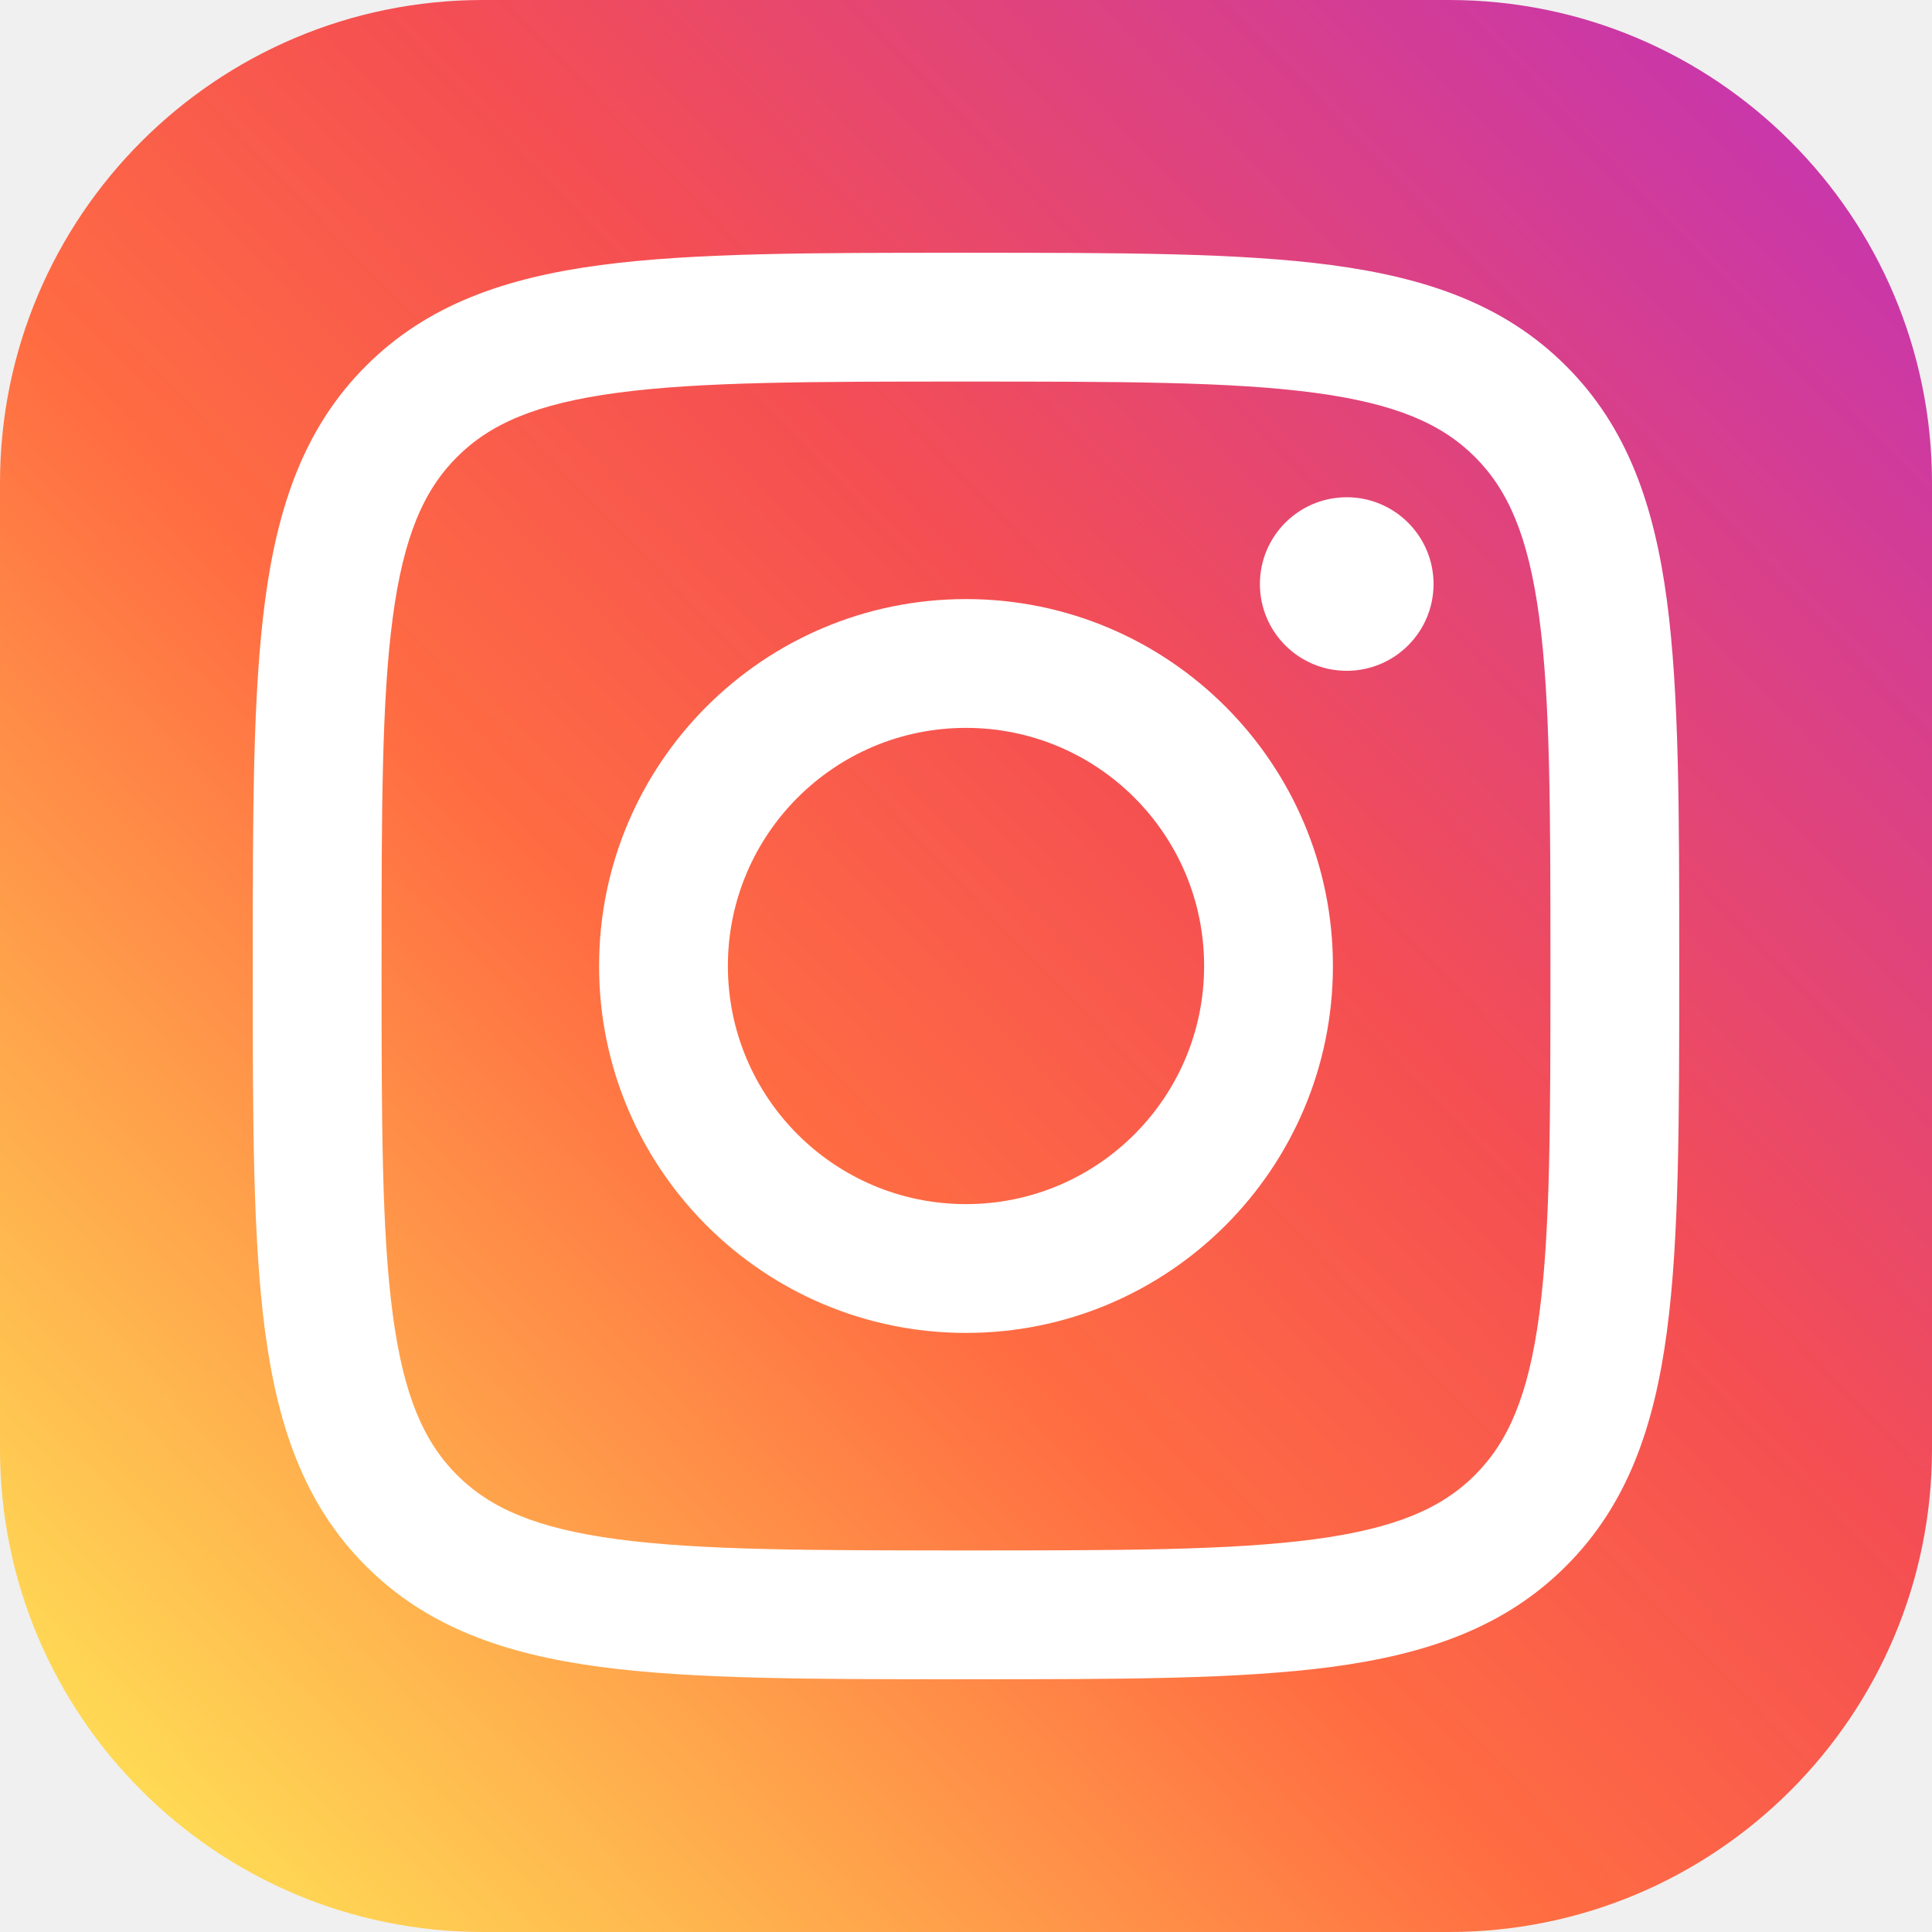
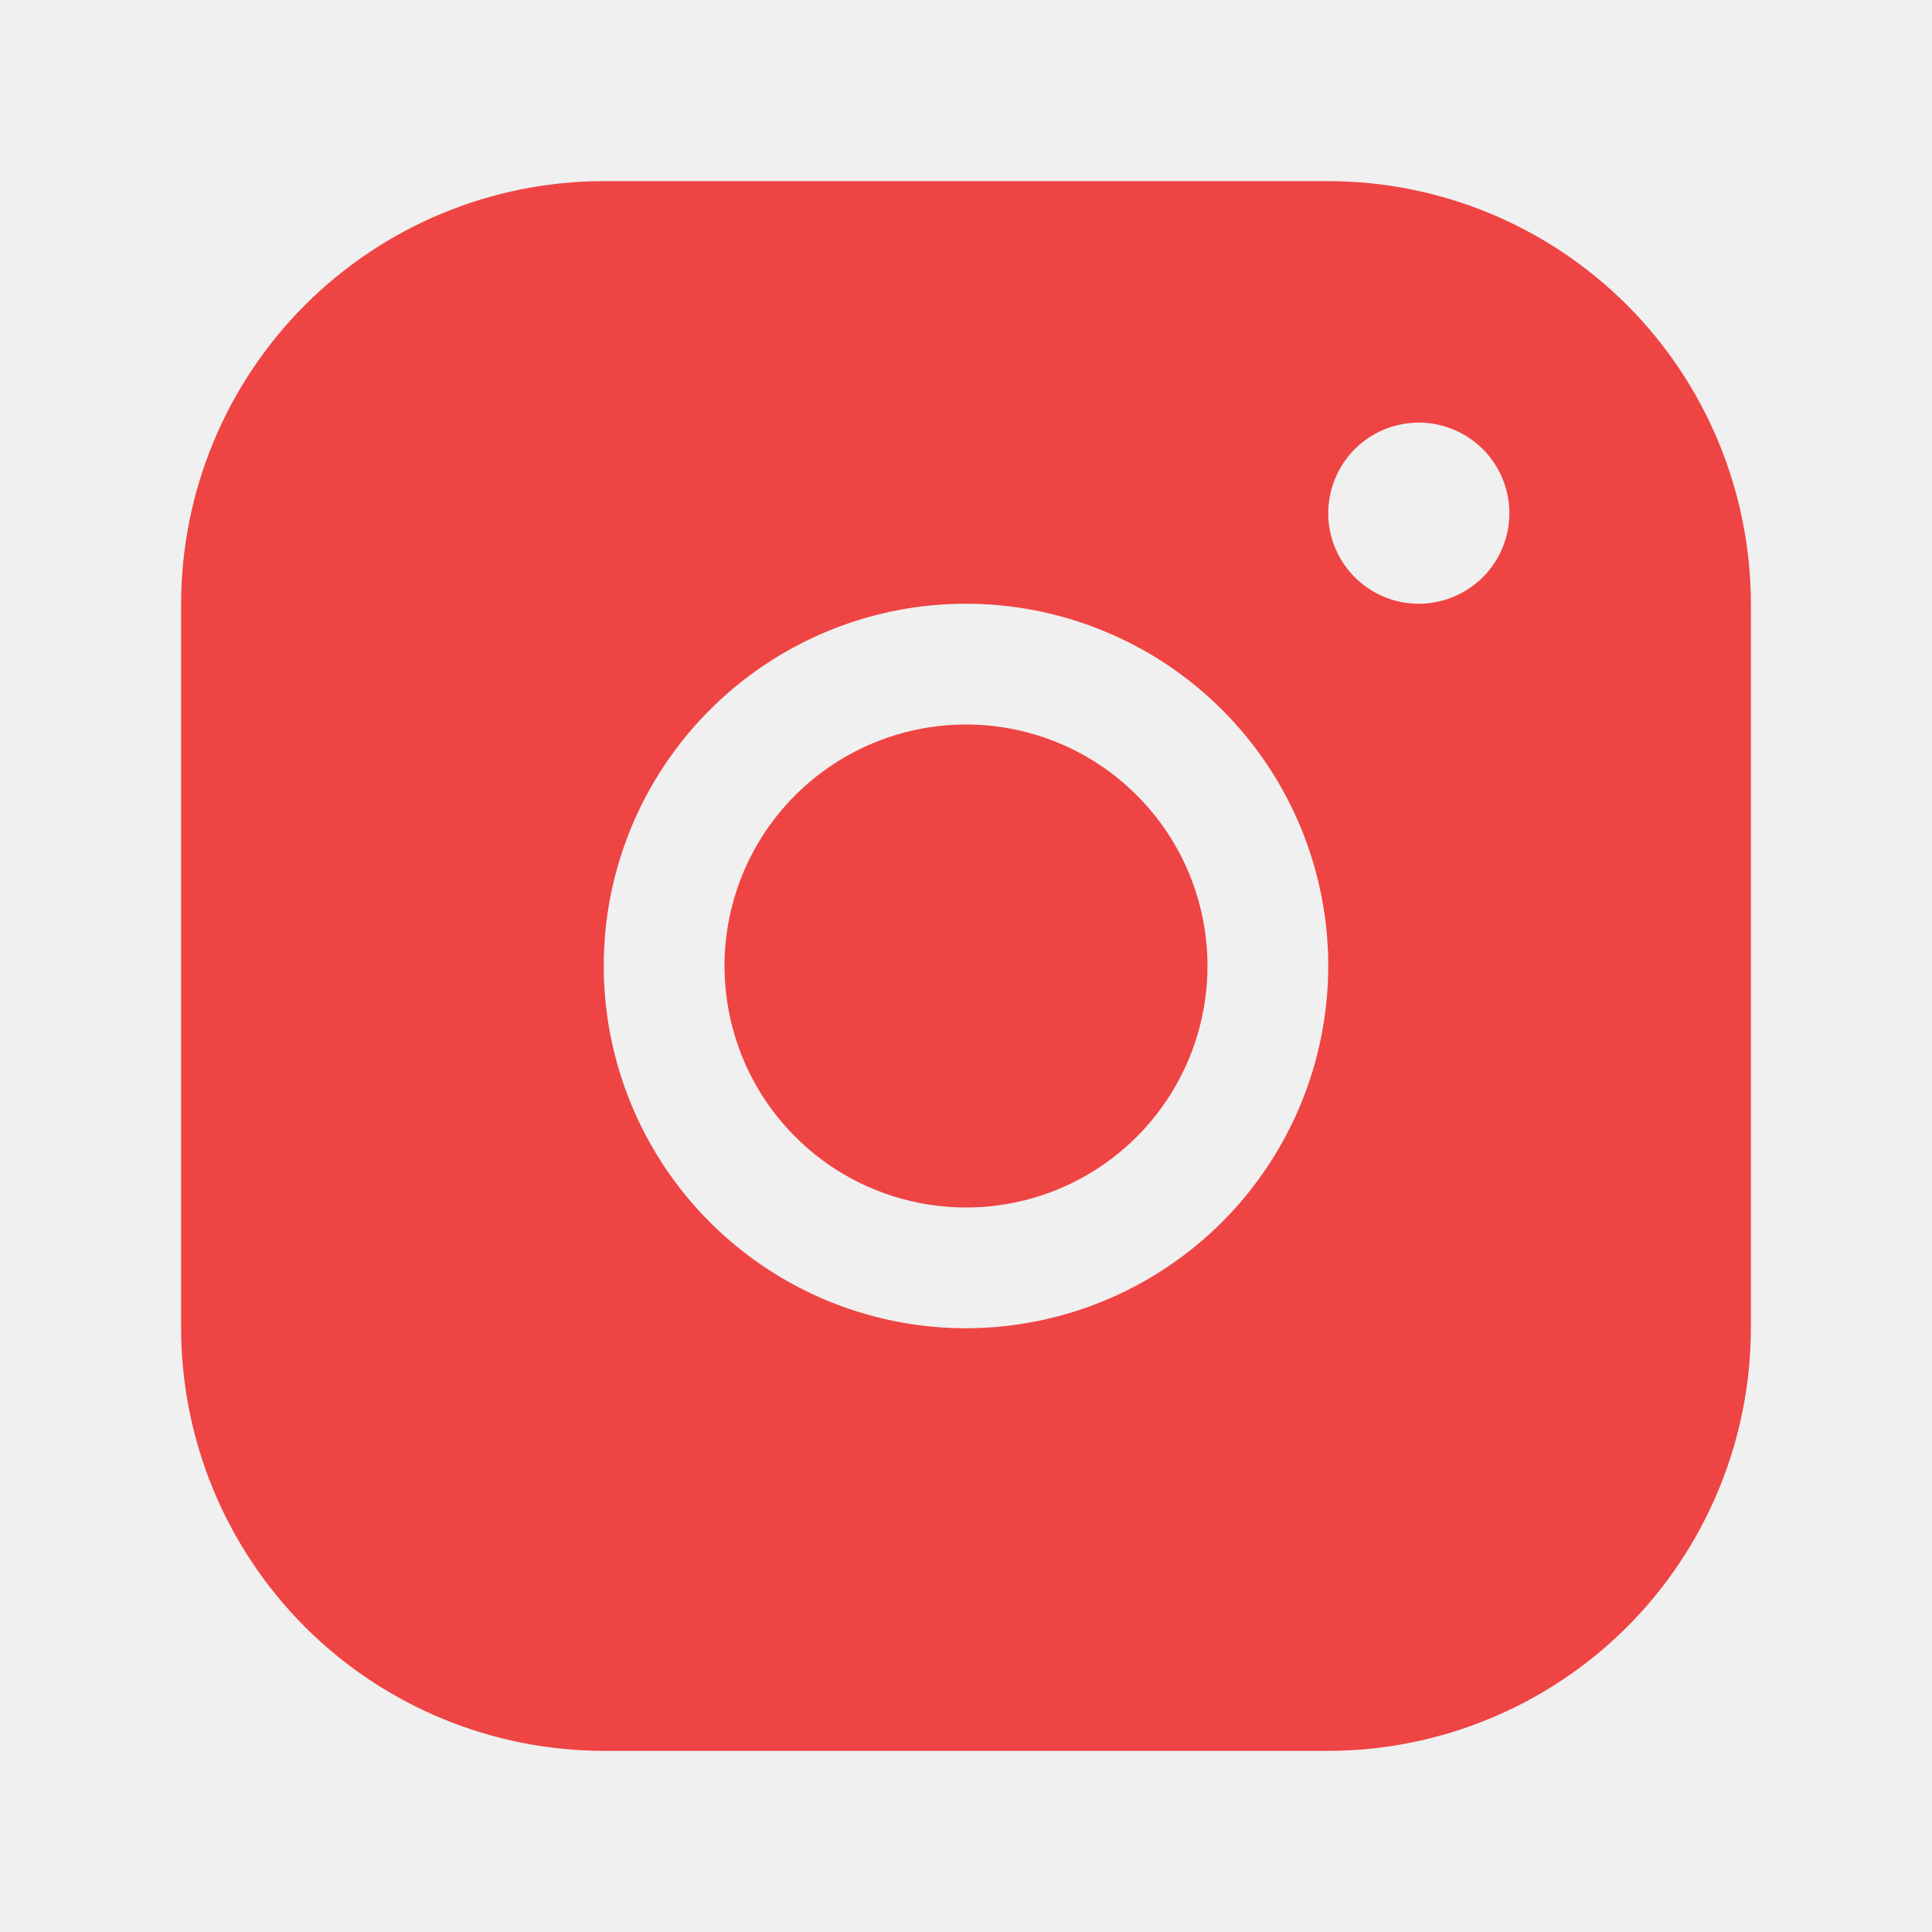
<svg xmlns="http://www.w3.org/2000/svg" width="24" height="24" viewBox="0 0 24 24" fill="none">
-   <rect width="24" height="24" rx="6" fill="url(#paint0_linear_46_1445)" />
-   <path fill-rule="evenodd" clip-rule="evenodd" d="M11.94 3.14H12.059H12.059C13.915 3.14 15.388 3.14 16.54 3.293C17.726 3.451 18.694 3.785 19.454 4.546C20.215 5.306 20.549 6.274 20.707 7.46C20.86 8.612 20.86 10.085 20.86 11.94V11.94V12.06V12.06C20.86 13.915 20.86 15.388 20.707 16.54C20.549 17.726 20.215 18.694 19.454 19.454C18.694 20.215 17.726 20.549 16.54 20.707C15.388 20.86 13.915 20.86 12.06 20.86H12.059H11.94H11.94C10.085 20.86 8.612 20.86 7.46 20.707C6.274 20.549 5.306 20.215 4.546 19.454C3.785 18.694 3.451 17.726 3.293 16.54C3.14 15.388 3.14 13.915 3.14 12.06V12.059V11.941V11.94C3.14 10.085 3.14 8.612 3.293 7.46C3.451 6.274 3.785 5.306 4.546 4.546C5.306 3.785 6.274 3.451 7.46 3.293C8.612 3.14 10.085 3.14 11.94 3.14H11.94ZM7.671 4.879C6.659 5.014 6.088 5.266 5.677 5.677C5.266 6.088 5.014 6.659 4.879 7.671C4.741 8.706 4.74 10.072 4.74 12C4.74 13.928 4.741 15.294 4.879 16.329C5.014 17.341 5.266 17.912 5.677 18.323C6.088 18.734 6.659 18.986 7.671 19.121C8.705 19.259 10.072 19.26 12 19.26C13.928 19.26 15.294 19.259 16.329 19.121C17.341 18.986 17.912 18.734 18.323 18.323C18.734 17.912 18.986 17.341 19.121 16.329C19.259 15.294 19.26 13.928 19.26 12C19.26 10.072 19.259 8.706 19.121 7.671C18.986 6.659 18.734 6.088 18.323 5.677C17.912 5.266 17.341 5.014 16.329 4.879C15.294 4.741 13.928 4.74 12 4.74C10.072 4.74 8.705 4.741 7.671 4.879ZM12 9.042C10.366 9.042 9.042 10.366 9.042 12C9.042 13.634 10.366 14.958 12 14.958C13.634 14.958 14.958 13.634 14.958 12C14.958 10.366 13.634 9.042 12 9.042ZM7.442 12C7.442 9.483 9.483 7.442 12 7.442C14.517 7.442 16.558 9.483 16.558 12C16.558 14.517 14.517 16.558 12 16.558C9.483 16.558 7.442 14.517 7.442 12ZM16.729 8.333C17.325 8.333 17.808 7.851 17.808 7.255C17.808 6.66 17.325 6.177 16.729 6.177C16.134 6.177 15.651 6.66 15.651 7.255C15.651 7.851 16.134 8.333 16.729 8.333Z" fill="white" />
+   <g clip-path="url(#clip0_163_2361)">
+     <path d="M15 12C15 12.593 14.824 13.173 14.494 13.667C14.165 14.16 13.696 14.545 13.148 14.772C12.6 14.999 11.997 15.058 11.415 14.942C10.833 14.827 10.298 14.541 9.879 14.121C9.459 13.702 9.173 13.167 9.058 12.585C8.942 12.003 9.001 11.4 9.228 10.852C9.455 10.304 9.84 9.835 10.333 9.506C10.827 9.176 11.407 9 12 9C12.796 9 13.559 9.316 14.121 9.879C14.684 10.441 15 11.204 15 12ZM21.75 7.5V16.5C21.748 17.892 21.195 19.226 20.211 20.211C19.226 21.195 17.892 21.748 16.5 21.75H7.5C6.108 21.748 4.774 21.195 3.789 20.211C2.805 19.226 2.251 17.892 2.25 16.5V7.5C2.251 6.108 2.805 4.774 3.789 3.789C4.774 2.805 6.108 2.251 7.5 2.25H16.5C17.892 2.251 19.226 2.805 20.211 3.789C21.195 4.774 21.748 6.108 21.75 7.5ZM16.5 12C16.5 11.11 16.236 10.24 15.742 9.5C15.247 8.76 14.544 8.183 13.722 7.843C12.9 7.502 11.995 7.413 11.122 7.586C10.249 7.76 9.447 8.189 8.818 8.818C8.189 9.447 7.76 10.249 7.586 11.122C7.413 11.995 7.502 12.9 7.843 13.722C8.183 14.544 8.76 15.247 9.5 15.742C10.24 16.236 11.11 16.5 12 16.5C13.193 16.499 14.337 16.024 15.181 15.181C16.024 14.337 16.499 13.193 16.5 12ZM18.75 6.375C18.75 6.152 18.684 5.935 18.56 5.75C18.437 5.565 18.261 5.421 18.055 5.336C17.85 5.25 17.624 5.228 17.405 5.272C17.187 5.315 16.987 5.422 16.829 5.58C16.672 5.737 16.565 5.937 16.522 6.156C16.478 6.374 16.5 6.6 16.586 6.806C16.671 7.011 16.815 7.187 17 7.31C17.185 7.434 17.402 7.5 17.625 7.5C17.923 7.5 18.209 7.381 18.421 7.17C18.631 6.96 18.75 6.673 18.75 6.375Z" fill="#EF4444" />
+   </g>
  <defs>
-     <linearGradient id="paint0_linear_46_1445" x1="22.349" y1="1.914" x2="1.356" y2="22.167" gradientUnits="userSpaceOnUse">
-       <stop stop-color="#C937A9" />
-       <stop offset="0.384" stop-color="#F54F52" />
-       <stop offset="0.601" stop-color="#FF6D42" />
-       <stop offset="1" stop-color="#FFDB55" />
-     </linearGradient>
+     <clipPath id="clip0_163_2361">
+       <rect width="24" height="24" fill="white" />
+     </clipPath>
  </defs>
</svg>
